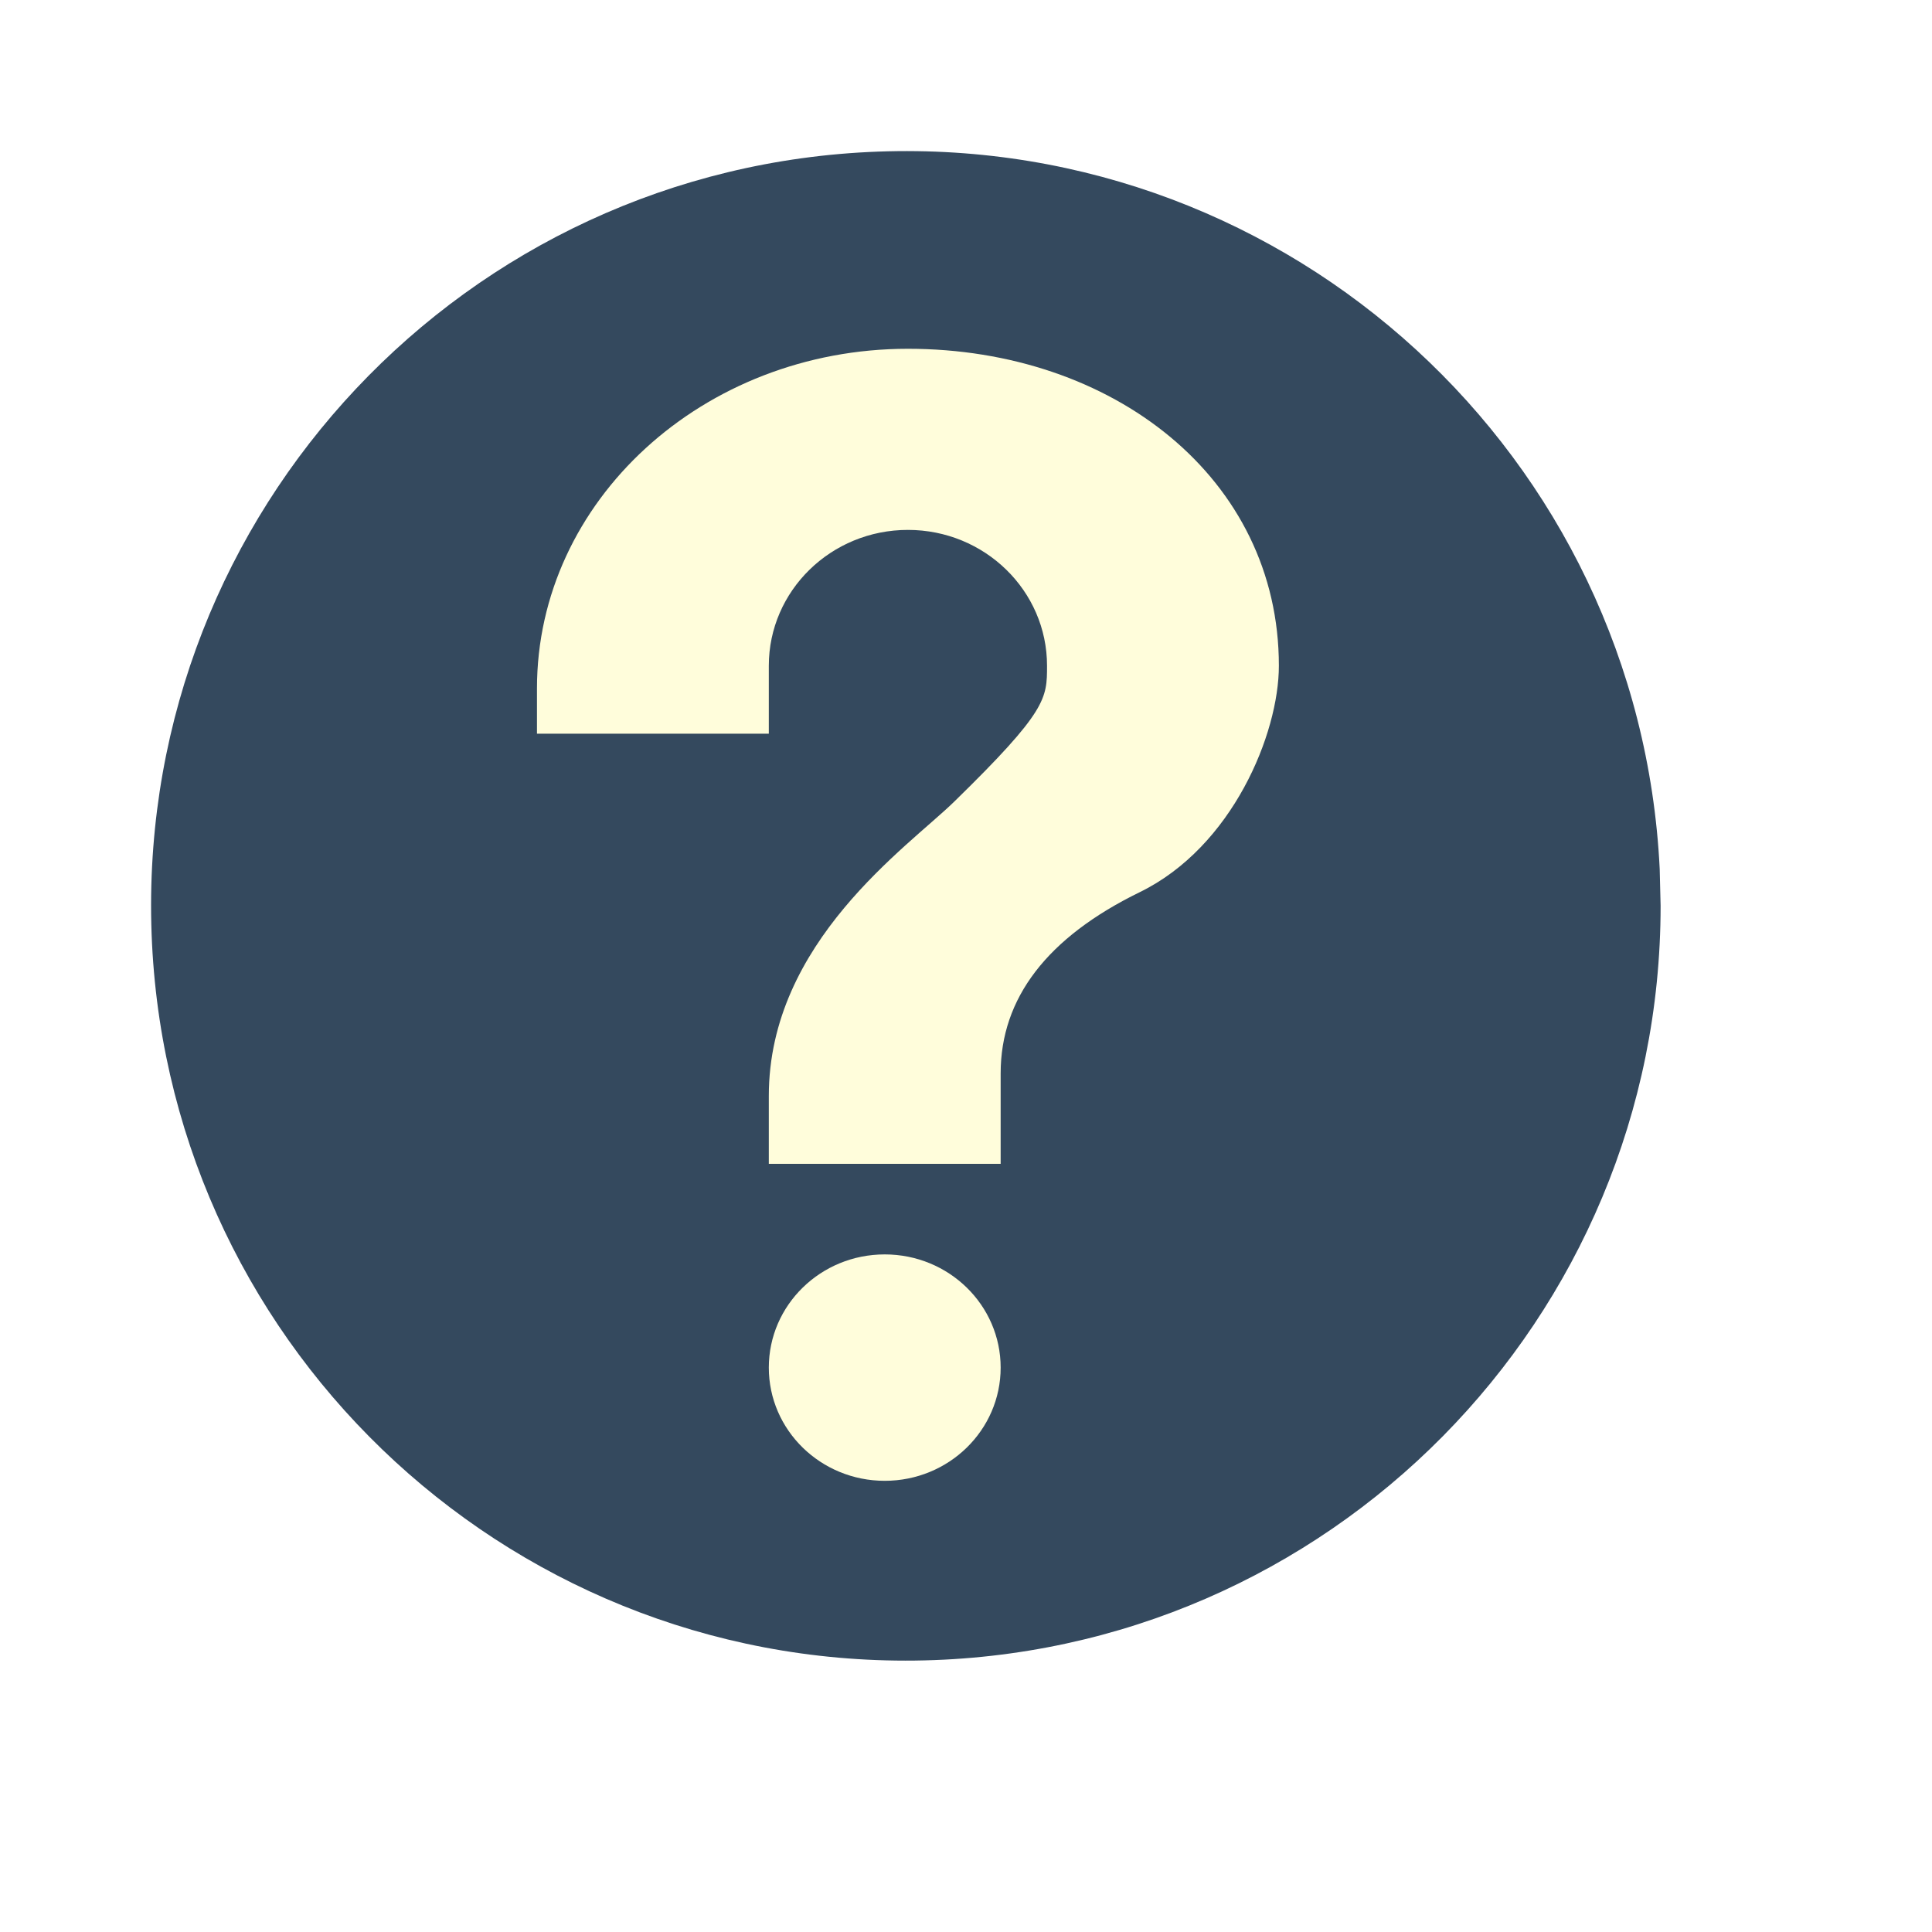
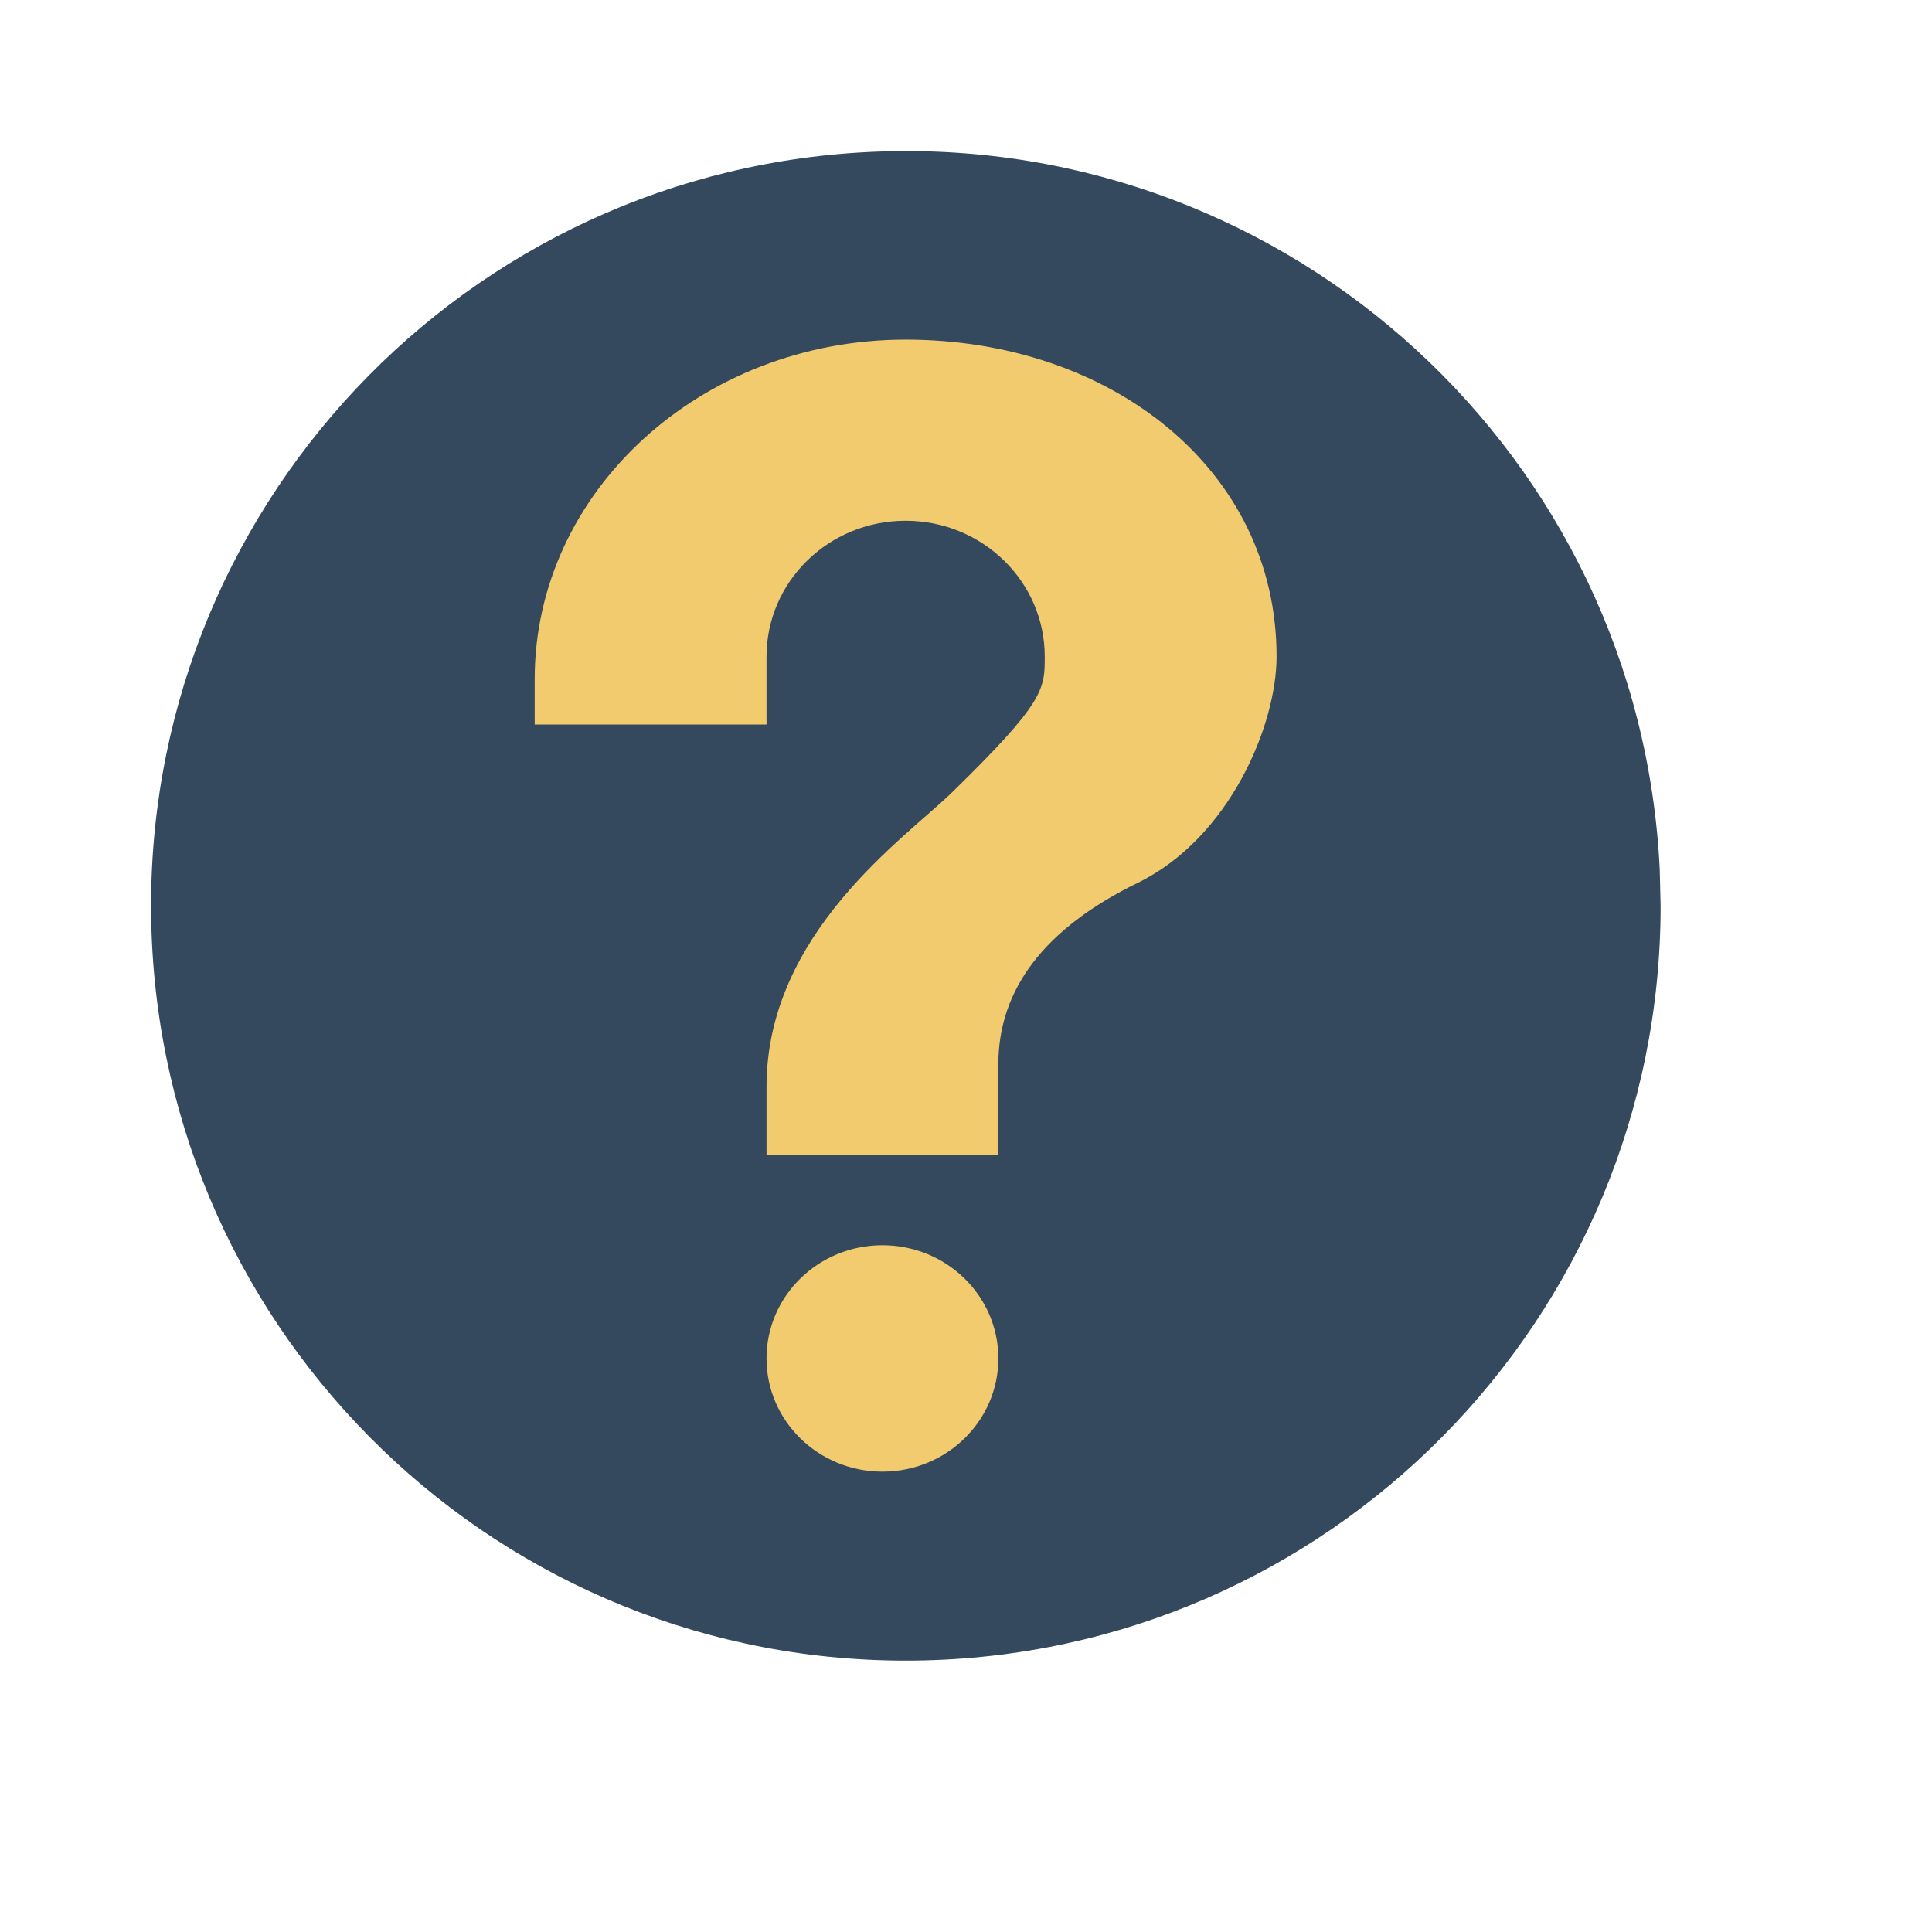
<svg xmlns="http://www.w3.org/2000/svg" width="38.4pt" height="38.4pt">
  <defs />
  <g id="layer1">
    <path id="shape0" transform="translate(4.00382, 4.00369)" fill="#34495e" fill-rule="evenodd" stroke="#003bc3" stroke-width="0" stroke-linecap="square" stroke-linejoin="miter" stroke-miterlimit="2.013" d="M39.98 19.024C39.445 8.086 30.212 -0.388 19.268 0.014C8.324 0.415 -0.262 9.543 0.006 20.491C0.274 31.44 9.296 40.137 20.247 40.003C31.197 39.869 40.004 30.954 40.004 20.002" />
-     <g id="g846" transform="translate(14.213, 8.67879)" fill="none">
-       <path id="path829" transform="translate(0.0174051, 0.564241)" fill="#fffddb" d="M9.216 24C10.913 24 12.288 25.343 12.288 27C12.288 28.657 10.913 30 9.216 30C7.519 30 6.144 28.657 6.144 27C6.144 25.343 7.519 24 9.216 24ZM9.83 0C15.26 0 19.661 3.429 19.661 8.4C19.661 10.2 18.432 13.2 15.975 14.4C13.517 15.6 12.288 17.212 12.288 19.2L12.288 21.6L6.144 21.6L6.144 19.8C6.144 15.719 9.83 13.2 11.059 12C13.517 9.6 13.517 9.267 13.517 8.4C13.517 6.412 11.866 4.8 9.83 4.8C7.794 4.8 6.144 6.412 6.144 8.4L6.144 10.2L0 10.2L0 9C1.024e-06 4.029 4.401 0 9.83 0Z" />
+     <g id="g846" transform="translate(13.6054, 8.61803)" fill="none">
+       <path id="path829" transform="translate(0.564241, 0.381962)" fill="#f1cb6d" d="M9.216 24C10.913 24 12.288 25.343 12.288 27C12.288 28.657 10.913 30 9.216 30C7.519 30 6.144 28.657 6.144 27C6.144 25.343 7.519 24 9.216 24ZM9.83 0C15.26 0 19.661 3.429 19.661 8.4C19.661 10.2 18.432 13.2 15.975 14.4C13.517 15.6 12.288 17.212 12.288 19.2L12.288 21.6L6.144 21.6L6.144 19.8C6.144 15.719 9.83 13.2 11.059 12C13.517 9.6 13.517 9.267 13.517 8.4C13.517 6.412 11.866 4.8 9.83 4.8C7.794 4.8 6.144 6.412 6.144 8.4L6.144 10.2L0 10.2L0 9C1.024e-06 4.029 4.401 0 9.83 0Z" />
    </g>
  </g>
</svg>
